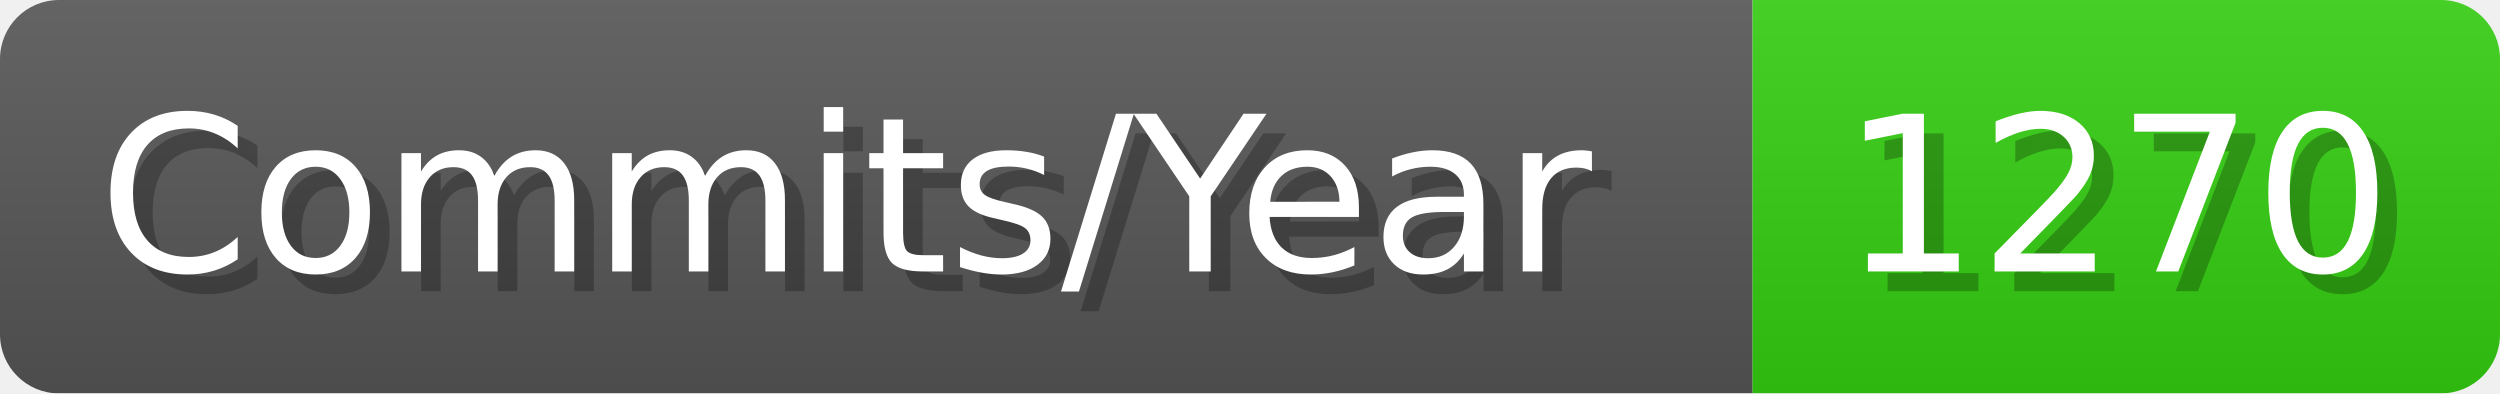
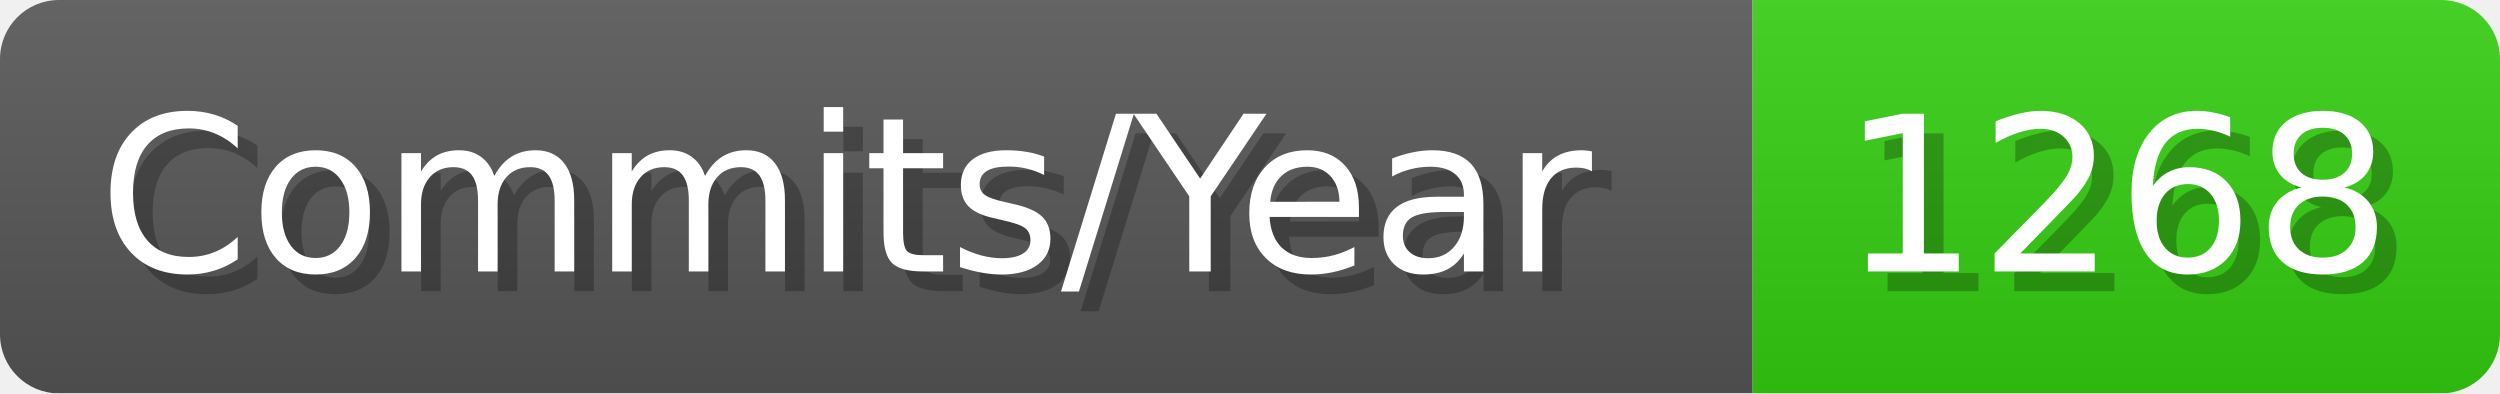
- <svg xmlns="http://www.w3.org/2000/svg" width="127.1" height="20" viewBox="0 0 1271 200" role="img" aria-label="Commits/Year: 1270">
+ <svg xmlns="http://www.w3.org/2000/svg" width="127.1" height="20" viewBox="0 0 1271 200" role="img" aria-label="Commits/Year: 1268">
  <linearGradient id="aUPdi" x2="0" y2="100%">
    <stop offset="0" stop-opacity=".1" stop-color="#EEE" />
    <stop offset="1" stop-opacity=".1" />
  </linearGradient>
  <mask id="WfAiQ">
    <rect width="1271" height="200" rx="30" fill="#FFF" />
  </mask>
  <g mask="url(#WfAiQ)">
    <rect width="891" height="200" fill="#555" />
    <rect width="380" height="200" fill="#3C1" x="891" />
    <rect width="1271" height="200" fill="url(#aUPdi)" />
  </g>
  <g aria-hidden="true" fill="#fff" text-anchor="start" font-family="Verdana,DejaVu Sans,sans-serif" font-size="110">
    <text x="60" y="148" textLength="791" fill="#000" opacity="0.25">Commits/Year</text>
    <text x="50" y="138" textLength="791">Commits/Year</text>
-     <text x="946" y="148" textLength="280" fill="#000" opacity="0.25">1270</text>
-     <text x="936" y="138" textLength="280">1270</text>
+     <text x="946" y="148" textLength="280" fill="#000" opacity="0.25">1268</text>
+     <text x="936" y="138" textLength="280">1268</text>
  </g>
</svg>
